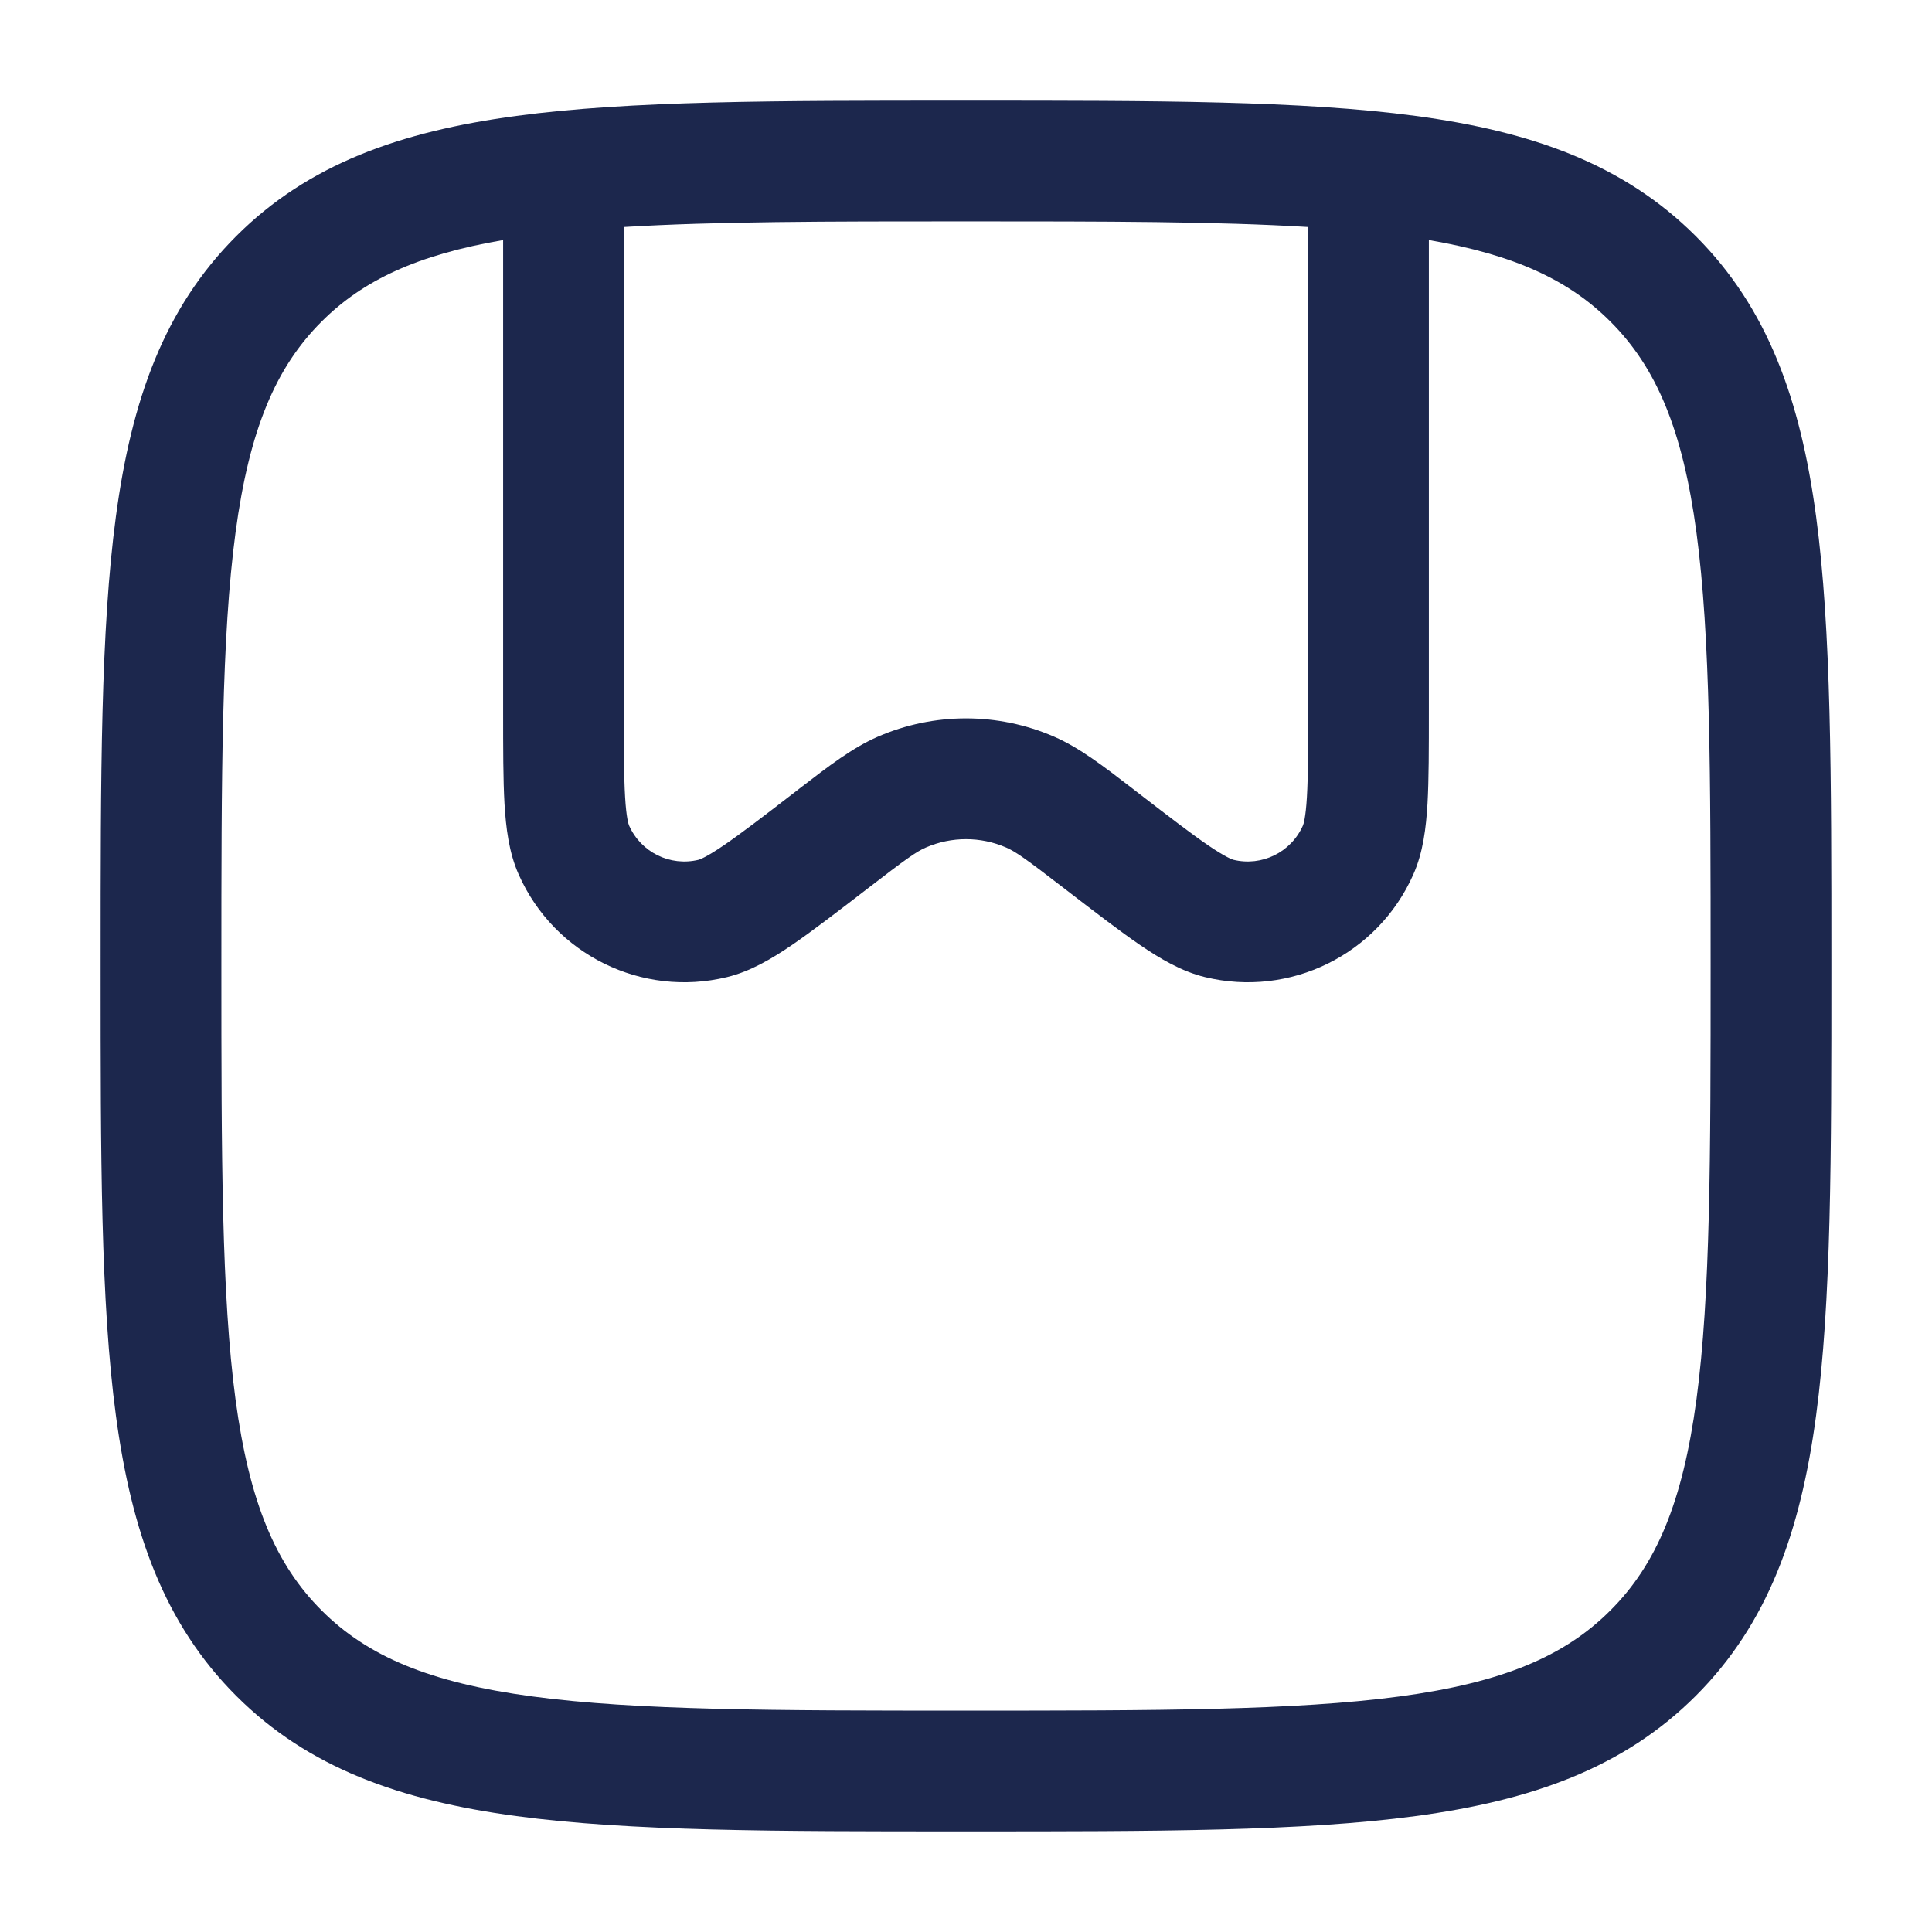
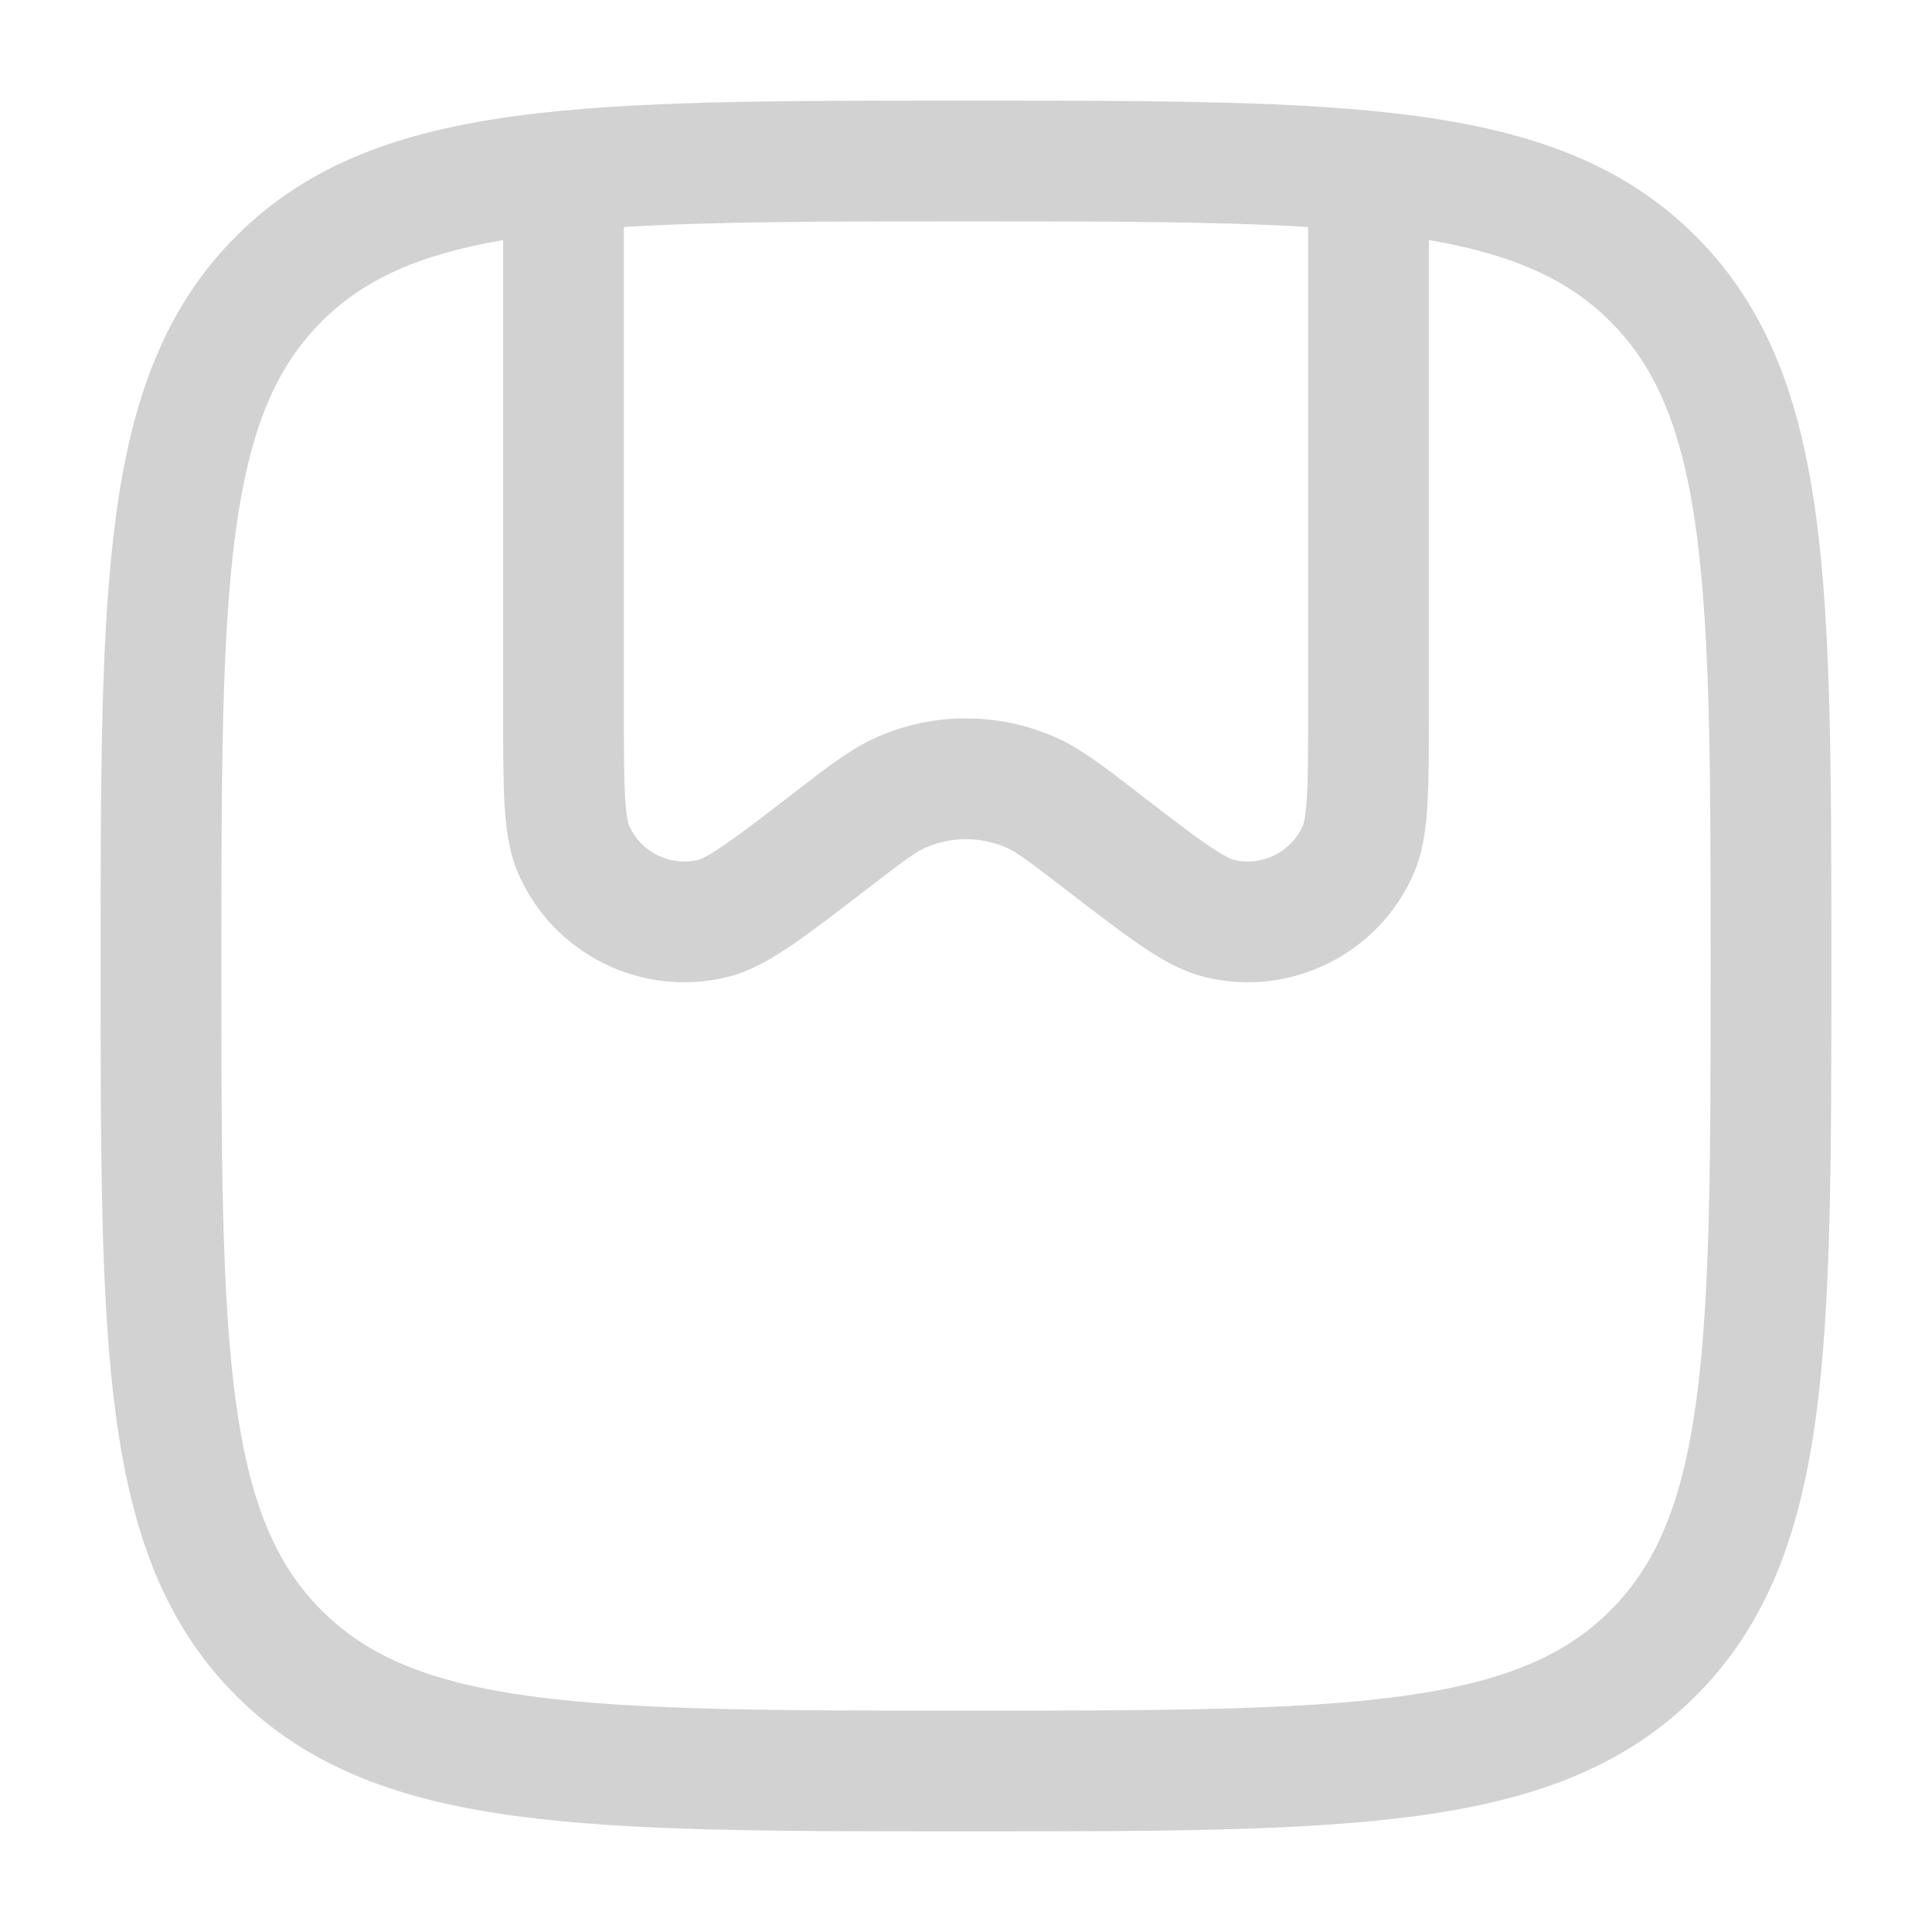
<svg xmlns="http://www.w3.org/2000/svg" width="24" height="24" viewBox="0 0 24 24" fill="none">
-   <path fill-rule="evenodd" clip-rule="evenodd" d="M11.943 1.25C9.634 1.25 7.825 1.25 6.414 1.44C4.969 1.634 3.829 2.039 2.934 2.934C2.039 3.829 1.634 4.969 1.44 6.414C1.25 7.825 1.25 9.634 1.25 11.943V12.057C1.25 14.366 1.25 16.175 1.44 17.586C1.634 19.031 2.039 20.171 2.934 21.066C3.829 21.961 4.969 22.366 6.414 22.56C7.825 22.75 9.634 22.75 11.943 22.75H12.057C14.366 22.75 16.175 22.75 17.586 22.56C19.031 22.366 20.171 21.961 21.066 21.066C21.961 20.171 22.366 19.031 22.56 17.586C22.75 16.175 22.75 14.366 22.75 12.057V11.943C22.75 9.634 22.75 7.825 22.56 6.414C22.366 4.969 21.961 3.829 21.066 2.934C20.171 2.039 19.031 1.634 17.586 1.44C16.175 1.25 14.366 1.25 12.057 1.25H11.943ZM6.25 2.982C5.185 3.165 4.508 3.481 3.995 3.995C3.425 4.564 3.098 5.335 2.926 6.614C2.752 7.914 2.75 9.622 2.75 12C2.75 14.378 2.752 16.086 2.926 17.386C3.098 18.665 3.425 19.436 3.995 20.005C4.564 20.575 5.335 20.902 6.614 21.074C7.914 21.248 9.622 21.25 12 21.25C14.378 21.25 16.086 21.248 17.386 21.074C18.665 20.902 19.436 20.575 20.005 20.005C20.575 19.436 20.902 18.665 21.074 17.386C21.248 16.086 21.25 14.378 21.25 12C21.25 9.622 21.248 7.914 21.074 6.614C20.902 5.335 20.575 4.564 20.005 3.995C19.492 3.481 18.815 3.165 17.75 2.982V8.831C17.75 9.299 17.75 9.682 17.733 9.984C17.715 10.282 17.679 10.59 17.556 10.865C17.115 11.859 16.026 12.395 14.969 12.138C14.676 12.067 14.41 11.908 14.163 11.74C13.914 11.57 13.61 11.336 13.239 11.051L13.221 11.037C12.751 10.675 12.619 10.58 12.498 10.528C12.18 10.39 11.82 10.39 11.502 10.528C11.381 10.58 11.249 10.675 10.779 11.037L10.761 11.051C10.39 11.336 10.086 11.57 9.837 11.74C9.59 11.908 9.324 12.067 9.031 12.138C7.974 12.395 6.885 11.859 6.444 10.865C6.321 10.59 6.285 10.282 6.267 9.984C6.25 9.682 6.25 9.299 6.25 8.831V2.982ZM16.25 2.82C15.124 2.751 13.742 2.75 12 2.75C10.258 2.75 8.876 2.751 7.75 2.82V8.808C7.75 9.304 7.75 9.644 7.765 9.898C7.78 10.16 7.808 10.241 7.815 10.256C7.962 10.588 8.325 10.766 8.677 10.681C8.693 10.677 8.774 10.649 8.991 10.501C9.201 10.358 9.471 10.151 9.864 9.848L9.931 9.796C10.301 9.511 10.59 9.289 10.904 9.152C11.603 8.848 12.397 8.848 13.096 9.152C13.41 9.289 13.699 9.511 14.069 9.796L14.136 9.848C14.529 10.151 14.799 10.358 15.008 10.501C15.226 10.649 15.307 10.677 15.323 10.681C15.675 10.766 16.038 10.588 16.185 10.256C16.192 10.241 16.22 10.16 16.235 9.898C16.25 9.644 16.25 9.304 16.25 8.808V2.82Z" fill="#1C274D" />
+   <path fill-rule="evenodd" clip-rule="evenodd" d="M11.943 1.25C9.634 1.25 7.825 1.25 6.414 1.44C4.969 1.634 3.829 2.039 2.934 2.934C2.039 3.829 1.634 4.969 1.44 6.414C1.25 7.825 1.25 9.634 1.25 11.943V12.057C1.25 14.366 1.25 16.175 1.44 17.586C1.634 19.031 2.039 20.171 2.934 21.066C3.829 21.961 4.969 22.366 6.414 22.56C7.825 22.75 9.634 22.75 11.943 22.75H12.057C14.366 22.75 16.175 22.75 17.586 22.56C19.031 22.366 20.171 21.961 21.066 21.066C21.961 20.171 22.366 19.031 22.56 17.586C22.75 16.175 22.75 14.366 22.75 12.057V11.943C22.75 9.634 22.75 7.825 22.56 6.414C22.366 4.969 21.961 3.829 21.066 2.934C20.171 2.039 19.031 1.634 17.586 1.44C16.175 1.25 14.366 1.25 12.057 1.25H11.943ZM6.25 2.982C5.185 3.165 4.508 3.481 3.995 3.995C3.425 4.564 3.098 5.335 2.926 6.614C2.752 7.914 2.75 9.622 2.75 12C2.75 14.378 2.752 16.086 2.926 17.386C3.098 18.665 3.425 19.436 3.995 20.005C4.564 20.575 5.335 20.902 6.614 21.074C7.914 21.248 9.622 21.25 12 21.25C14.378 21.25 16.086 21.248 17.386 21.074C18.665 20.902 19.436 20.575 20.005 20.005C20.575 19.436 20.902 18.665 21.074 17.386C21.248 16.086 21.25 14.378 21.25 12C21.25 9.622 21.248 7.914 21.074 6.614C20.902 5.335 20.575 4.564 20.005 3.995C19.492 3.481 18.815 3.165 17.75 2.982V8.831C17.75 9.299 17.75 9.682 17.733 9.984C17.715 10.282 17.679 10.59 17.556 10.865C17.115 11.859 16.026 12.395 14.969 12.138C14.676 12.067 14.41 11.908 14.163 11.74C13.914 11.57 13.61 11.336 13.239 11.051L13.221 11.037C12.751 10.675 12.619 10.58 12.498 10.528C12.18 10.39 11.82 10.39 11.502 10.528C11.381 10.58 11.249 10.675 10.779 11.037L10.761 11.051C10.39 11.336 10.086 11.57 9.837 11.74C9.59 11.908 9.324 12.067 9.031 12.138C7.974 12.395 6.885 11.859 6.444 10.865C6.321 10.59 6.285 10.282 6.267 9.984C6.25 9.682 6.25 9.299 6.25 8.831V2.982ZM16.25 2.82C15.124 2.751 13.742 2.75 12 2.75C10.258 2.75 8.876 2.751 7.75 2.82V8.808C7.75 9.304 7.75 9.644 7.765 9.898C7.78 10.16 7.808 10.241 7.815 10.256C7.962 10.588 8.325 10.766 8.677 10.681C8.693 10.677 8.774 10.649 8.991 10.501C9.201 10.358 9.471 10.151 9.864 9.848L9.931 9.796C10.301 9.511 10.59 9.289 10.904 9.152C11.603 8.848 12.397 8.848 13.096 9.152C13.41 9.289 13.699 9.511 14.069 9.796L14.136 9.848C14.529 10.151 14.799 10.358 15.008 10.501C15.226 10.649 15.307 10.677 15.323 10.681C15.675 10.766 16.038 10.588 16.185 10.256C16.192 10.241 16.22 10.16 16.235 9.898C16.25 9.644 16.25 9.304 16.25 8.808V2.82Z" fill="#d2d2d2" />
</svg>
